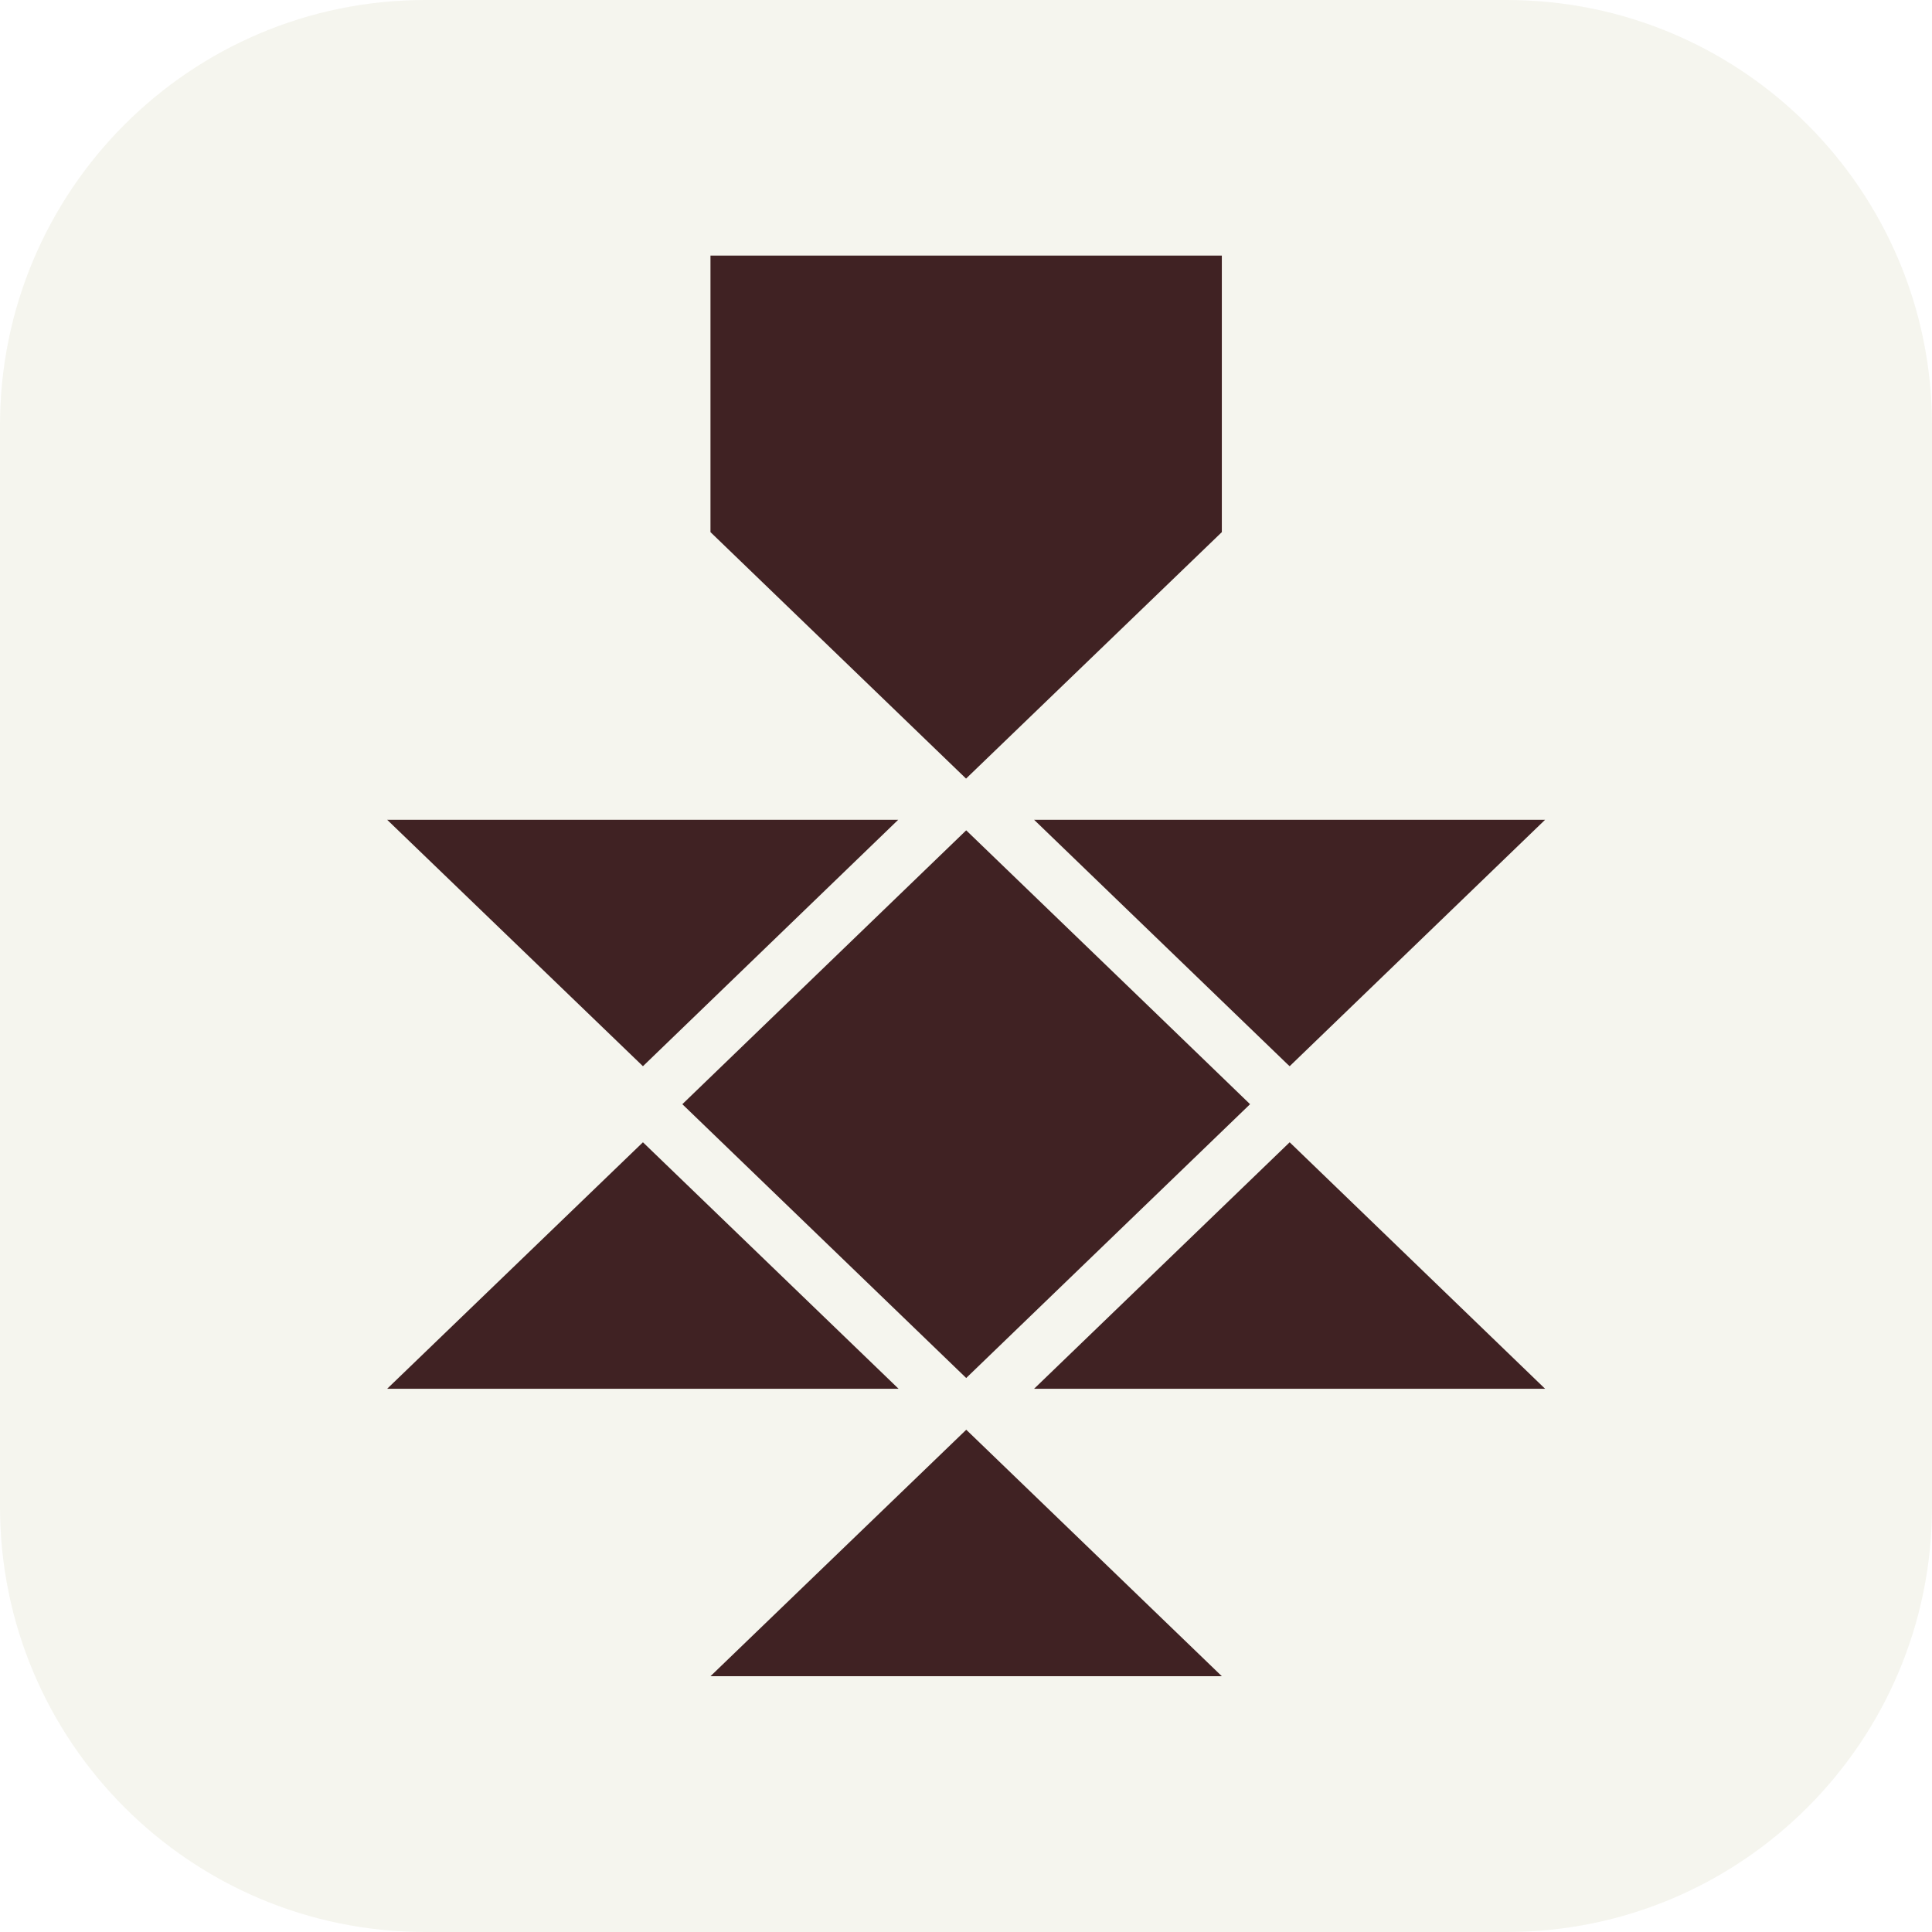
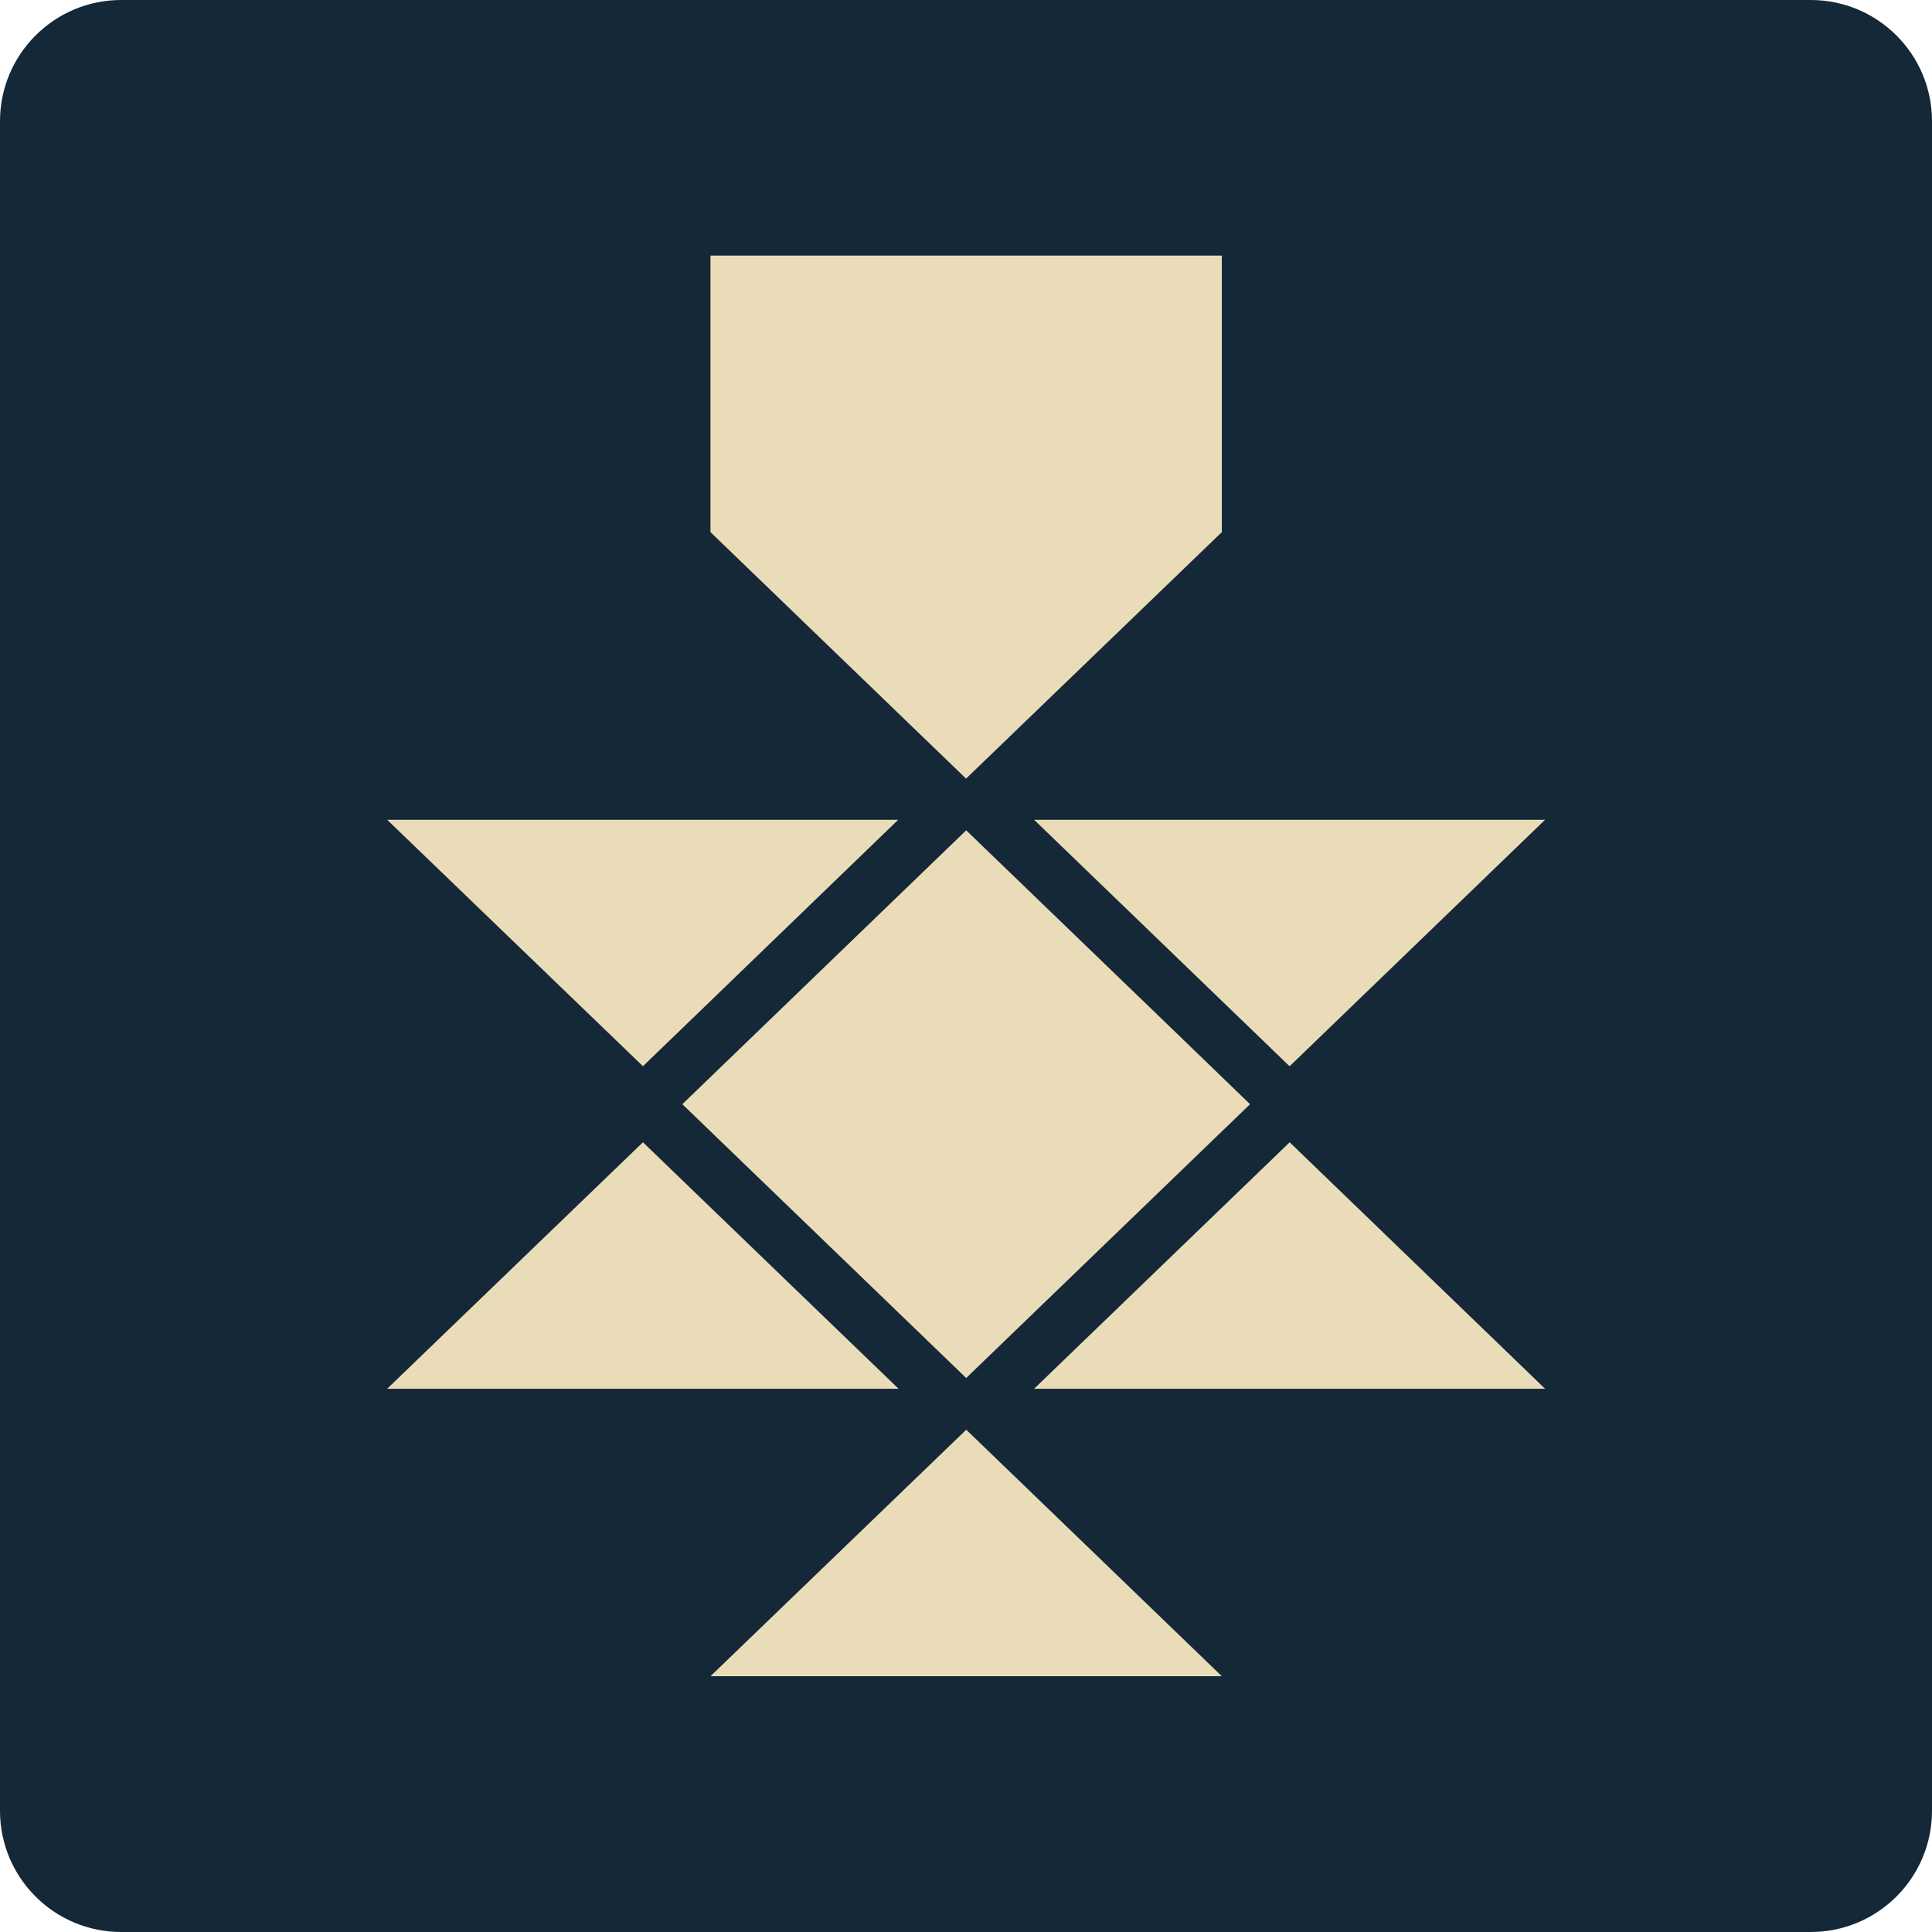
<svg xmlns="http://www.w3.org/2000/svg" viewBox="783.1 348.4 382.5 382.5">
-   <rect x="783.1" y="348.4" width="382.5" height="382.5" rx="84.2" fill="#F5F5EE" />
-   <g fill="#402223">
+   <rect x="783.1" y="348.4" width="382.5" height="382.5" rx="24" fill="#142837" />
+   <g fill="#EBDCB9">
    <path fill-rule="nonzero" d="M 961 623.35 L 910.39 574.55 L 859.75 623.35 Z M 961 623.35" />
    <path fill-rule="nonzero" d="M 1089 623.35 L 1038.43 574.55 L 987.83 623.35 Z M 1089 623.35" />
    <path fill-rule="nonzero" d="M 859.75 510.7 L 910.39 559.49 L 923.86 546.49 L 960.93 510.7 Z M 859.75 510.7" />
    <path fill-rule="nonzero" d="M 1038.43 559.49 L 1089 510.7 L 987.83 510.7 L 1037.97 559.07 Z M 1038.43 559.49" />
    <path fill-rule="nonzero" d="M 1030.59 567.01 L 1011.39 548.47 L 974.39 512.79 L 918.19 567.01 L 966.98 614.07 L 974.39 621.22 Z M 1030.59 567.01" />
    <path fill-rule="nonzero" d="M 923.76 680.26 L 1025 680.26 L 974.4 631.46 Z M 923.76 680.26" />
    <path fill-rule="nonzero" d="M 923.76 399 L 923.76 453.75 L 974.36 502.55 L 1025 453.75 L 1025 399 Z M 923.76 399" />
  </g>
</svg>
